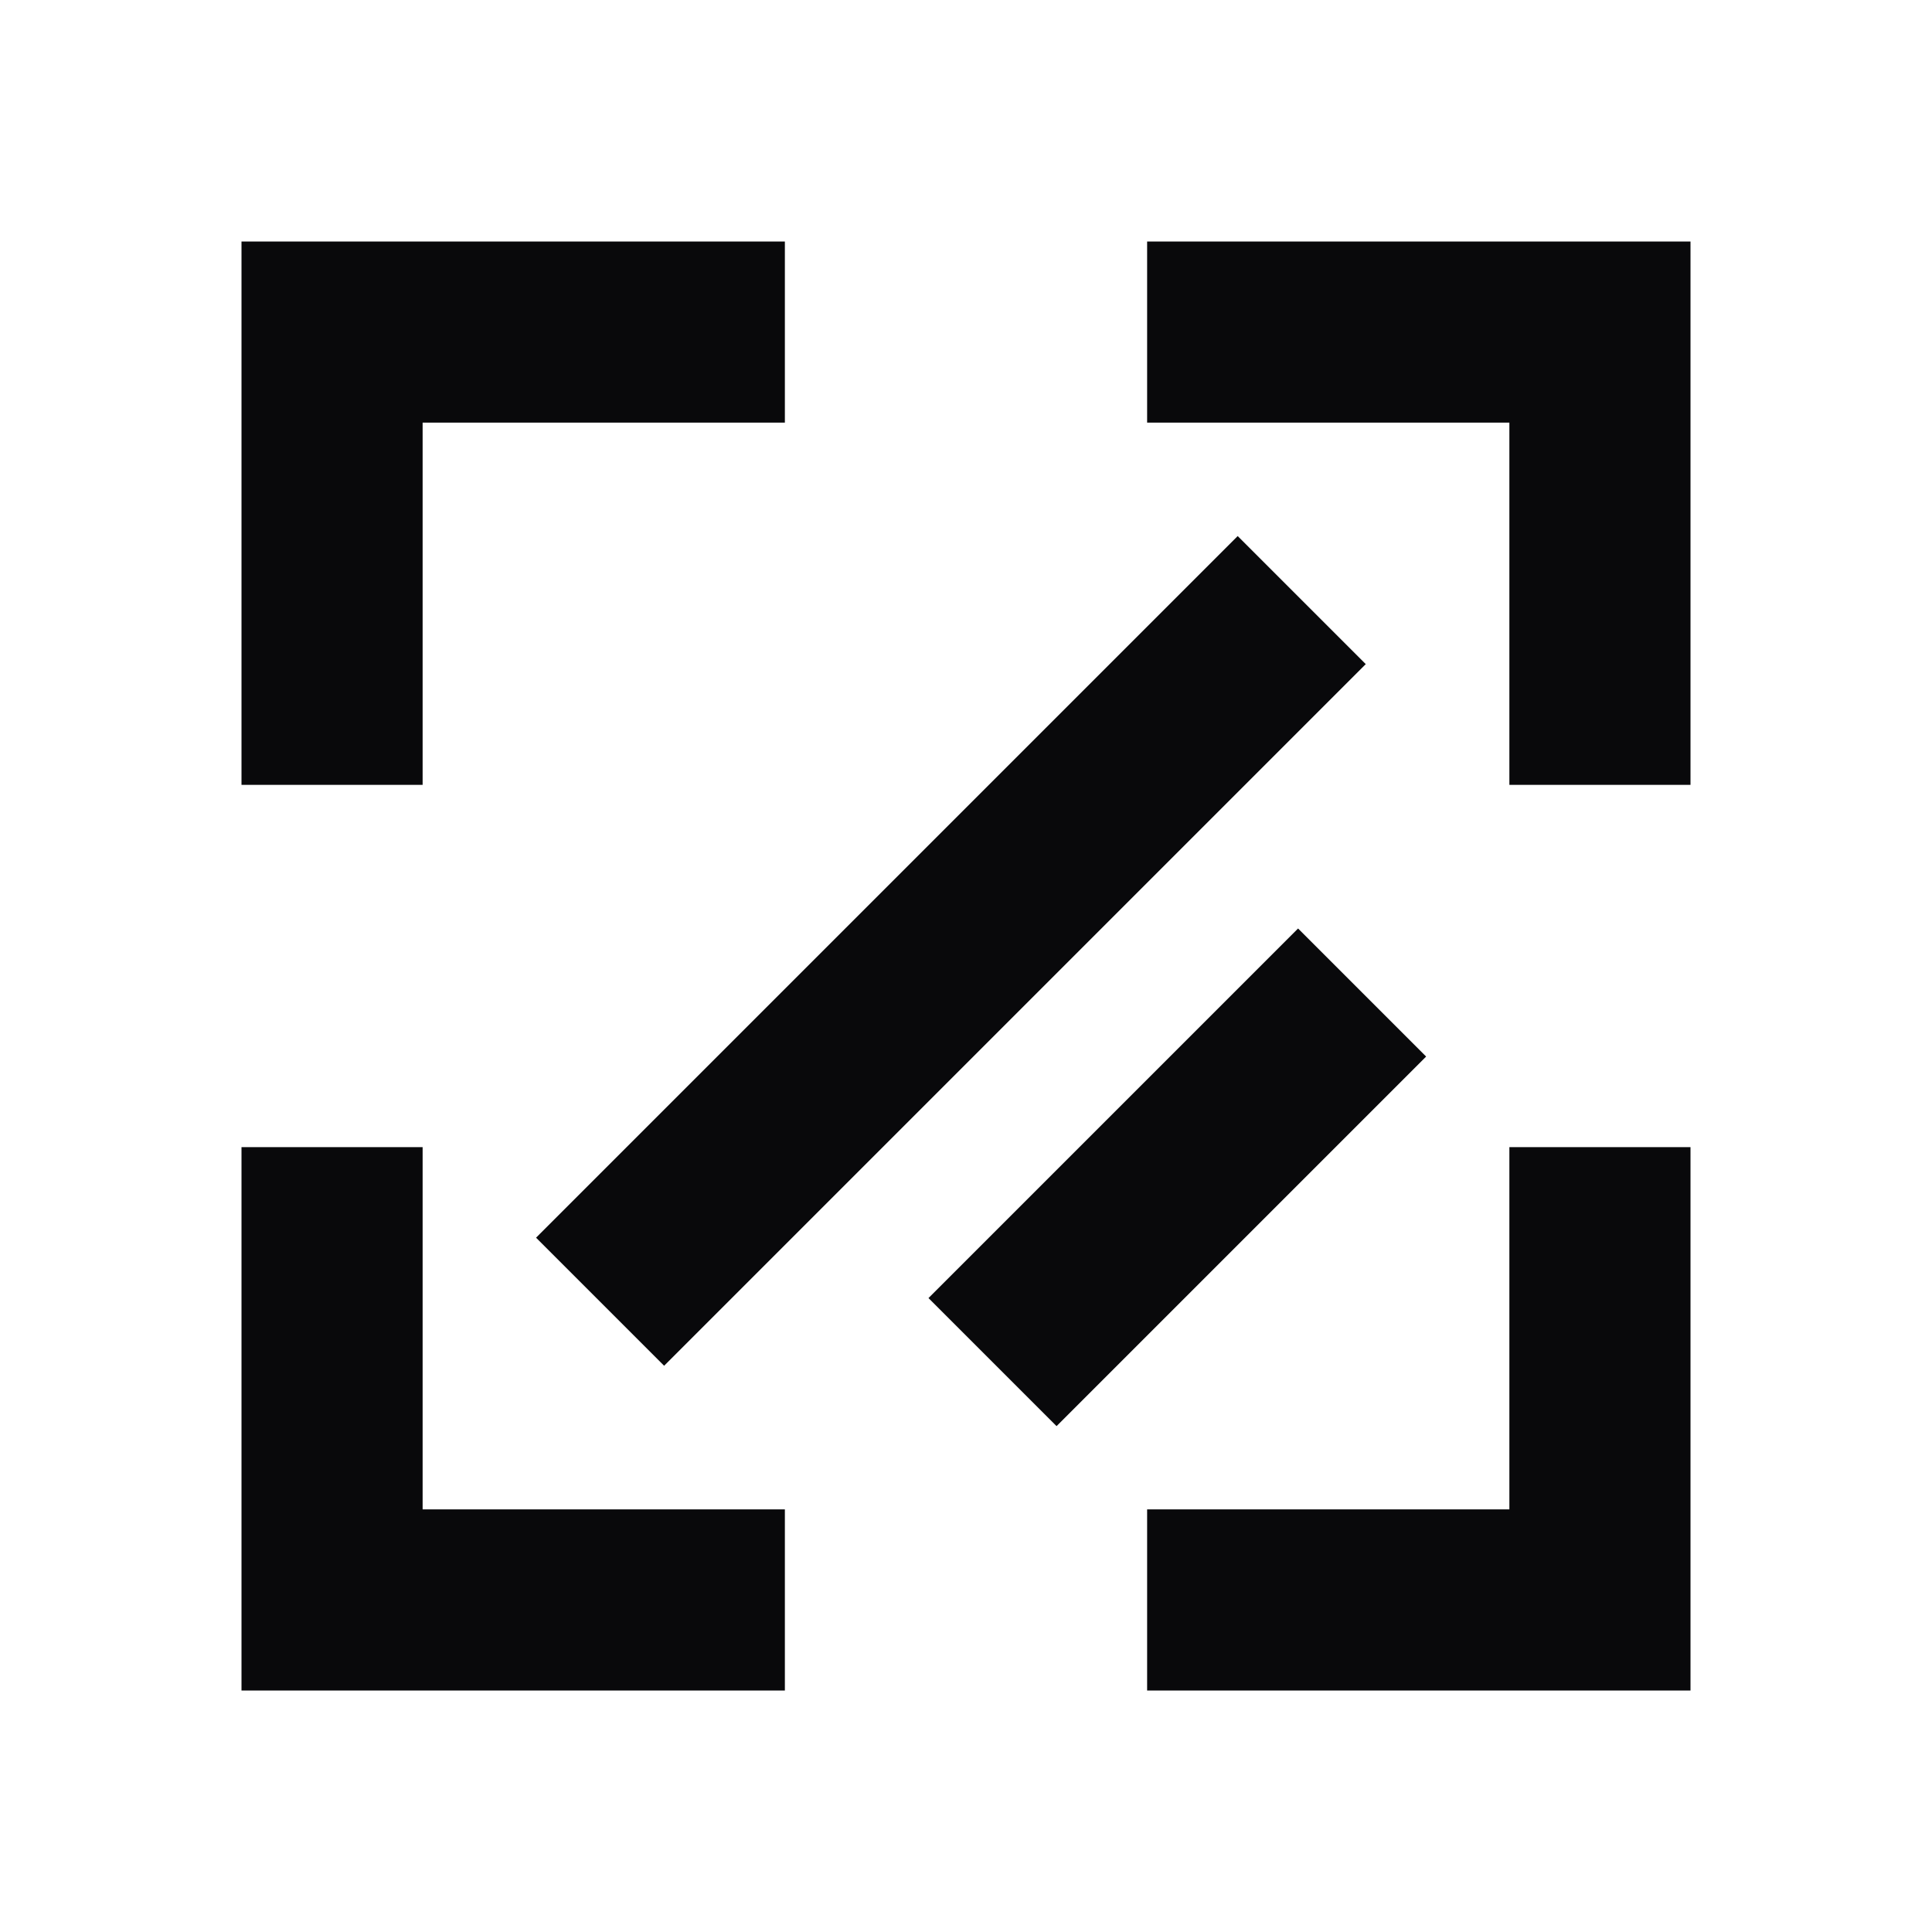
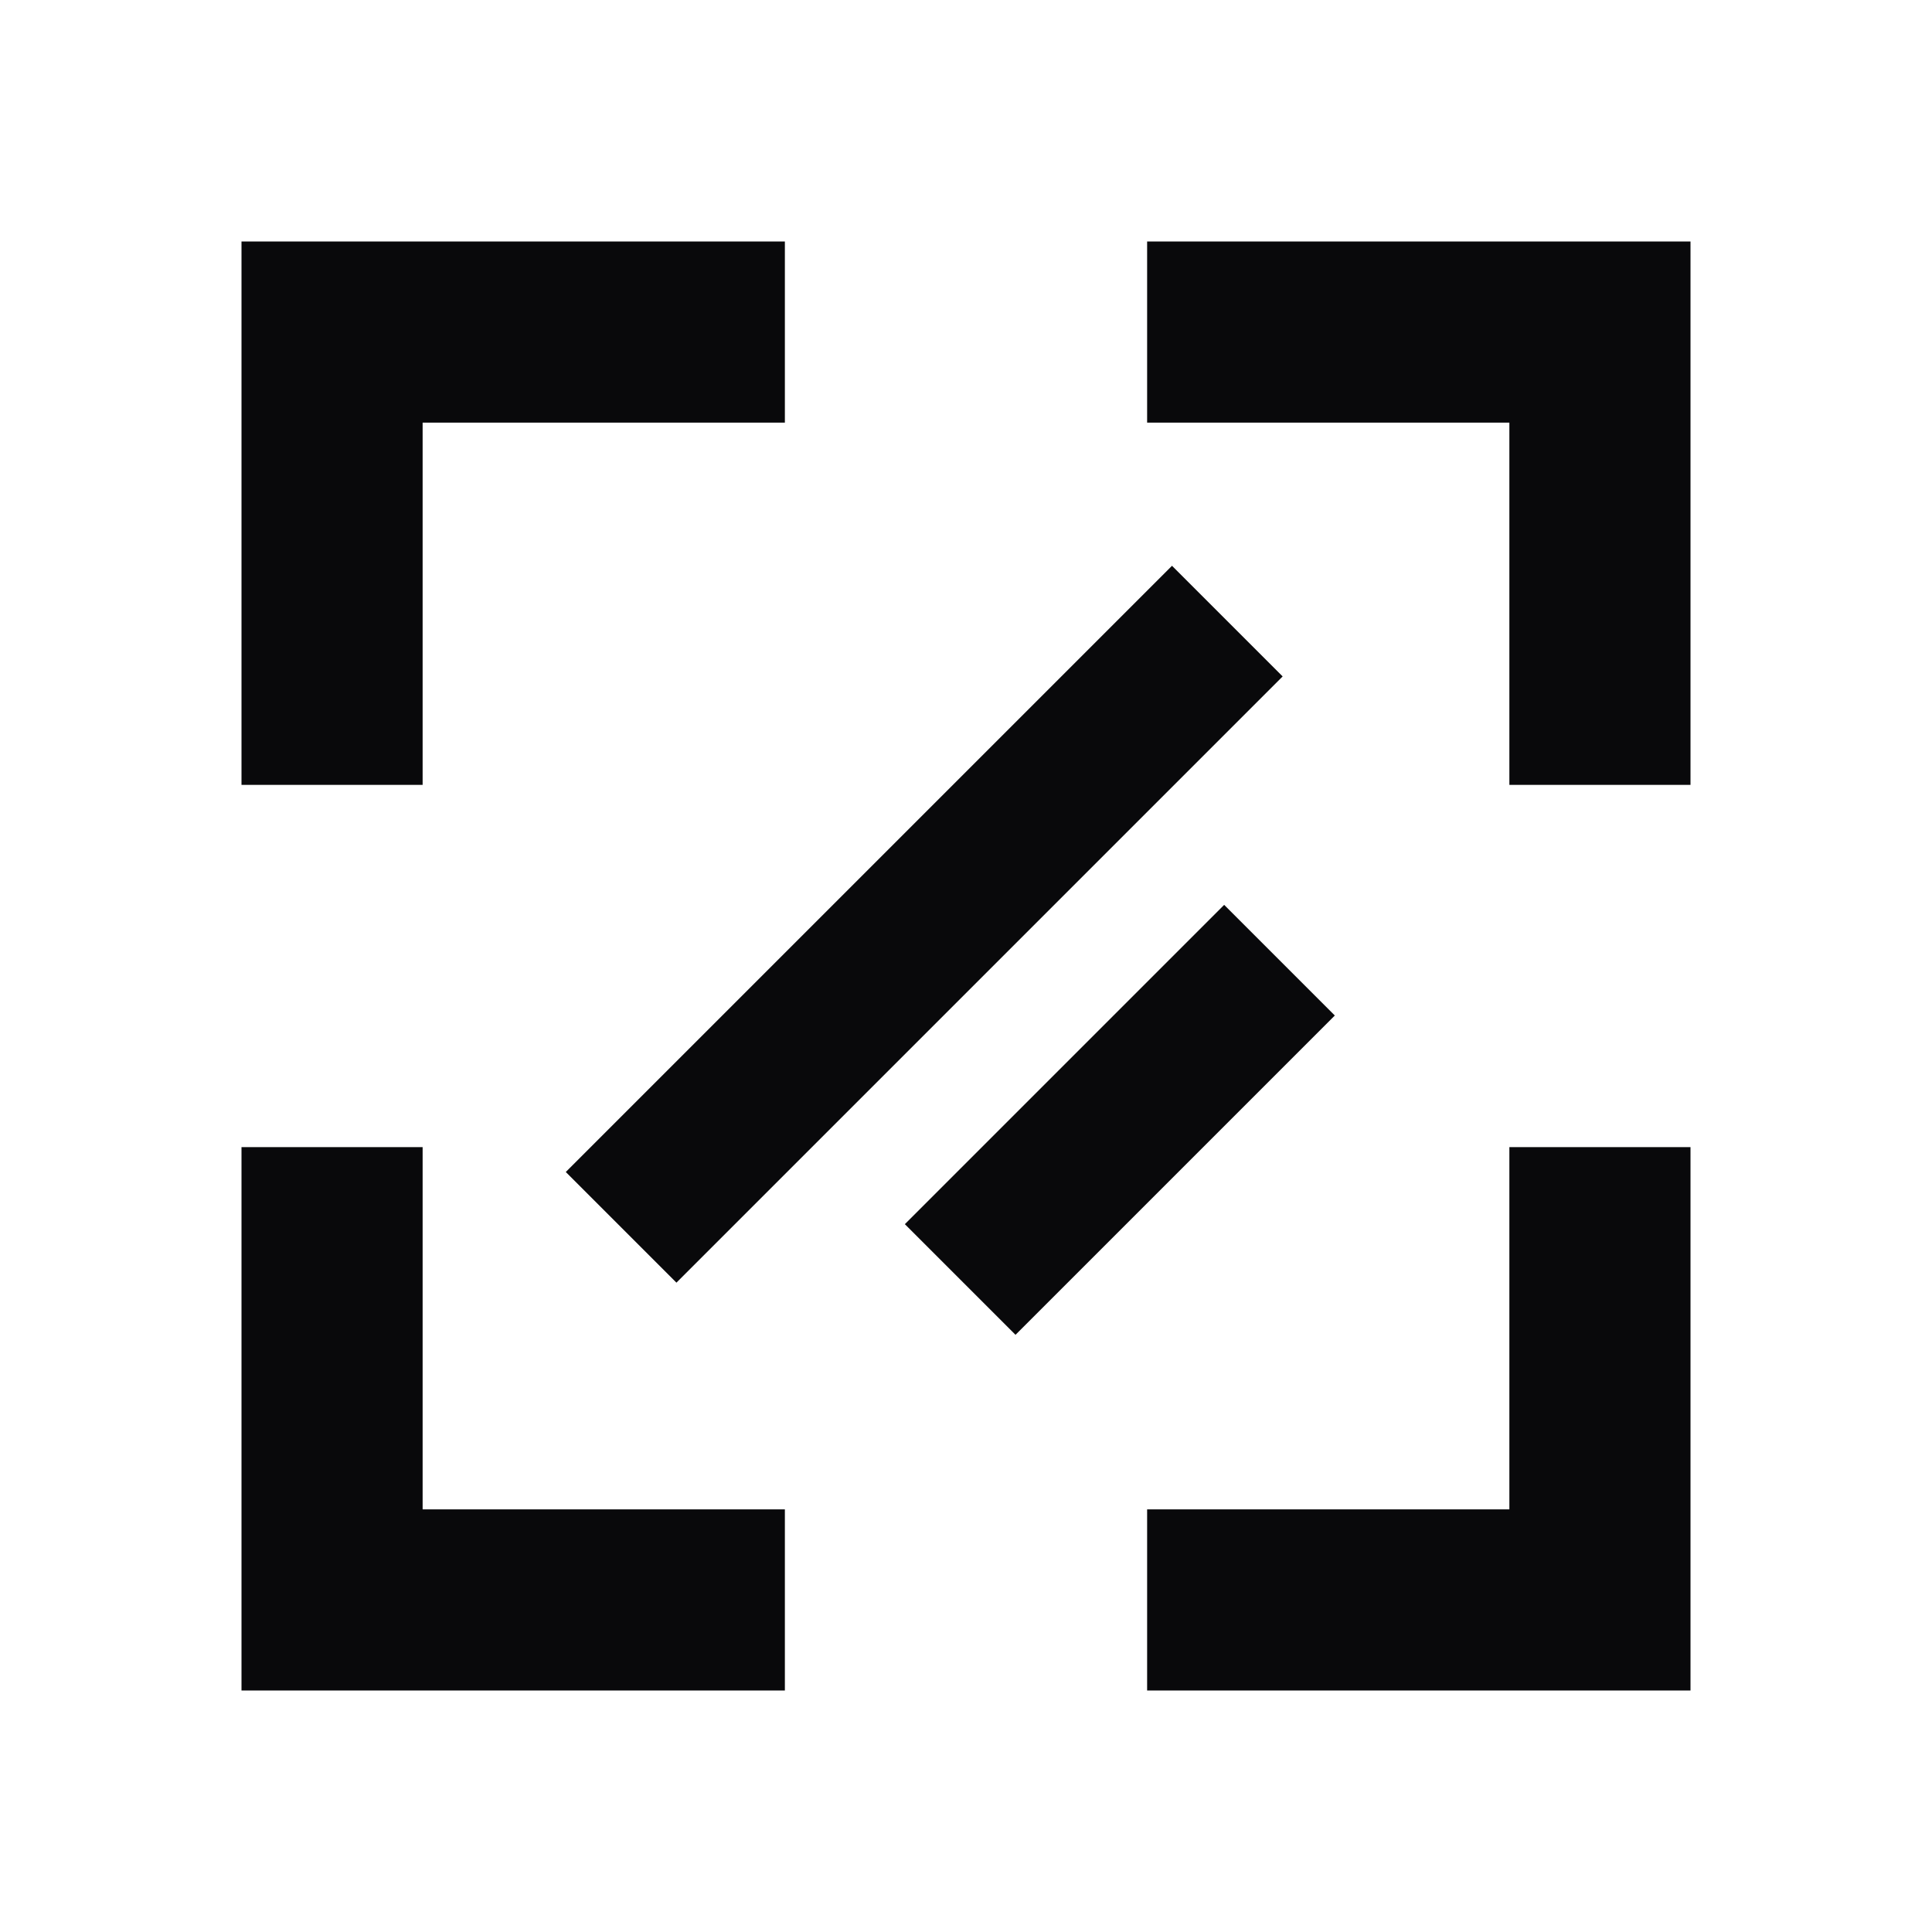
<svg xmlns="http://www.w3.org/2000/svg" width="64" height="64" viewBox="0 0 64 64">
  <rect width="64" height="64" fill="#ffffff" />
-   <path d="M23 11H11v12 M41 11h12v12 M11 41v12h12 M53 41v12H41 M22 41l19-19 M35 43l8-8" fill="none" stroke="#09090b" stroke-linecap="square" stroke-linejoin="miter" stroke-width="6" />
+   <g fill="none" stroke="#09090b" stroke-linecap="square" stroke-linejoin="miter" stroke-width="6">
+     <path d="M23 11H11v12 M41 11h12v12 M11 41v12h12 M53 41v12H41" />
+     <path d="M22 41l19-19 M35 43l8-8" transform="translate(3.4 3.4) scale(.864)" />
+   </g>
</svg>
